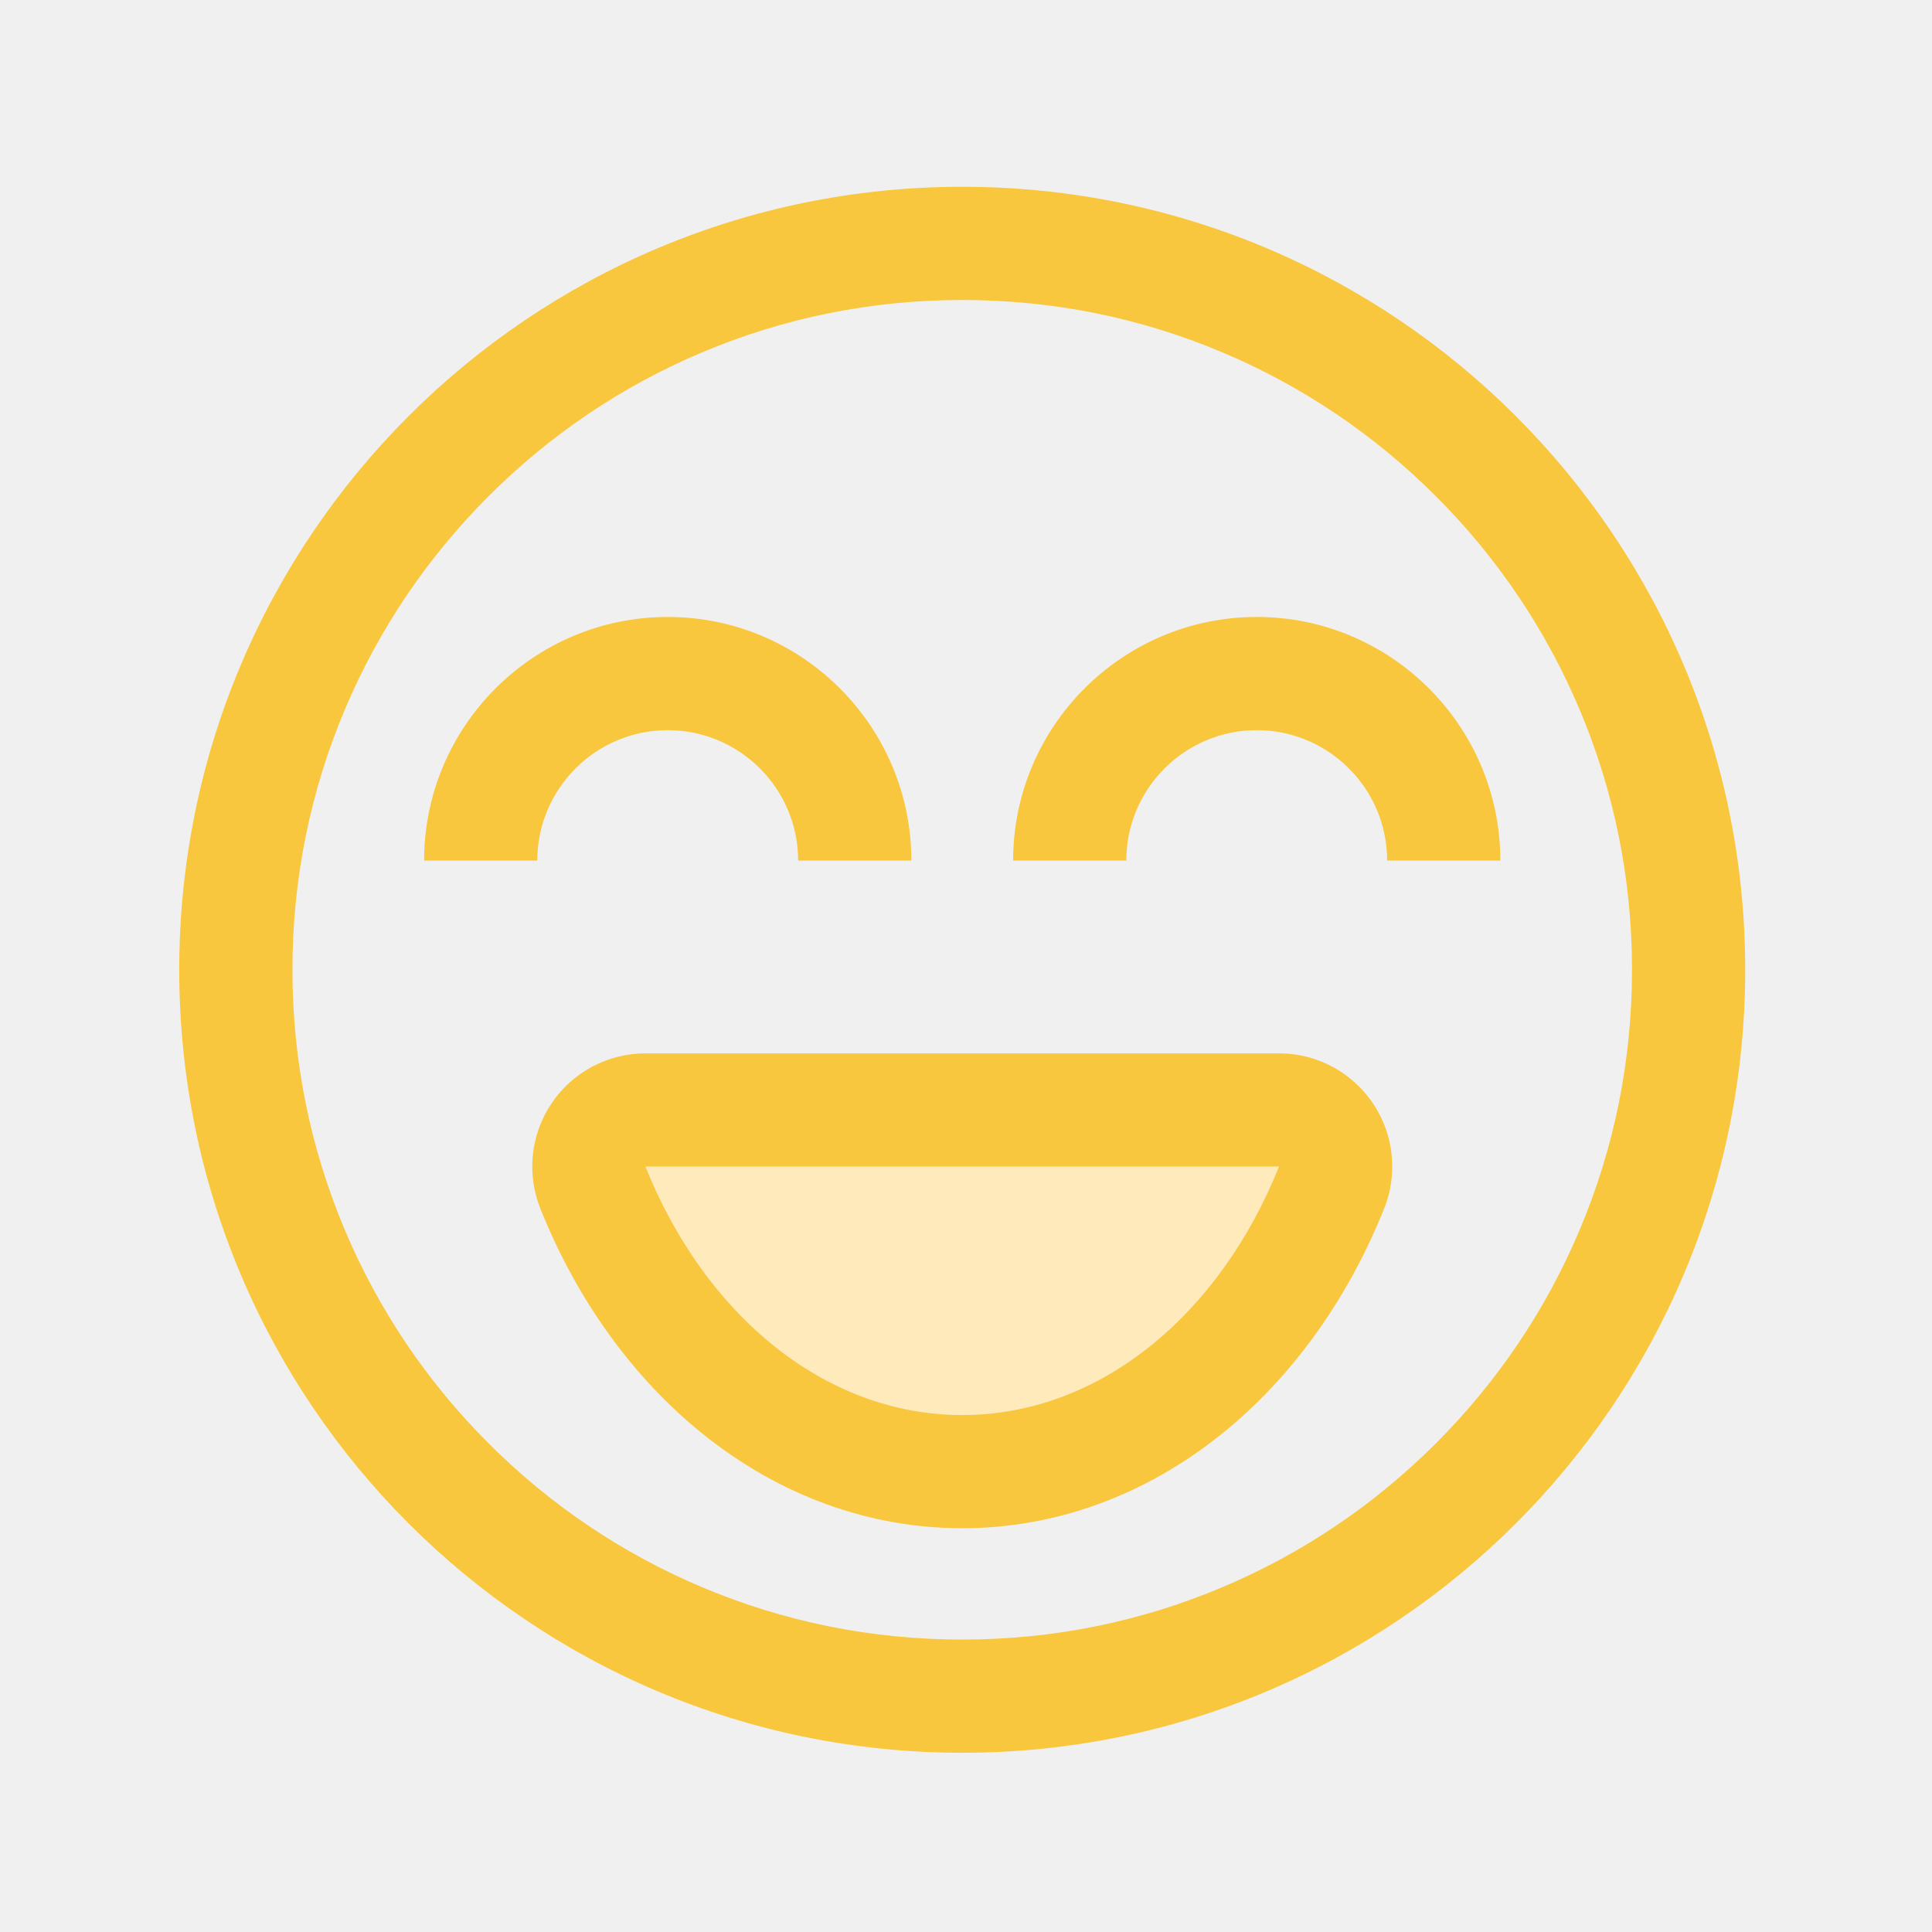
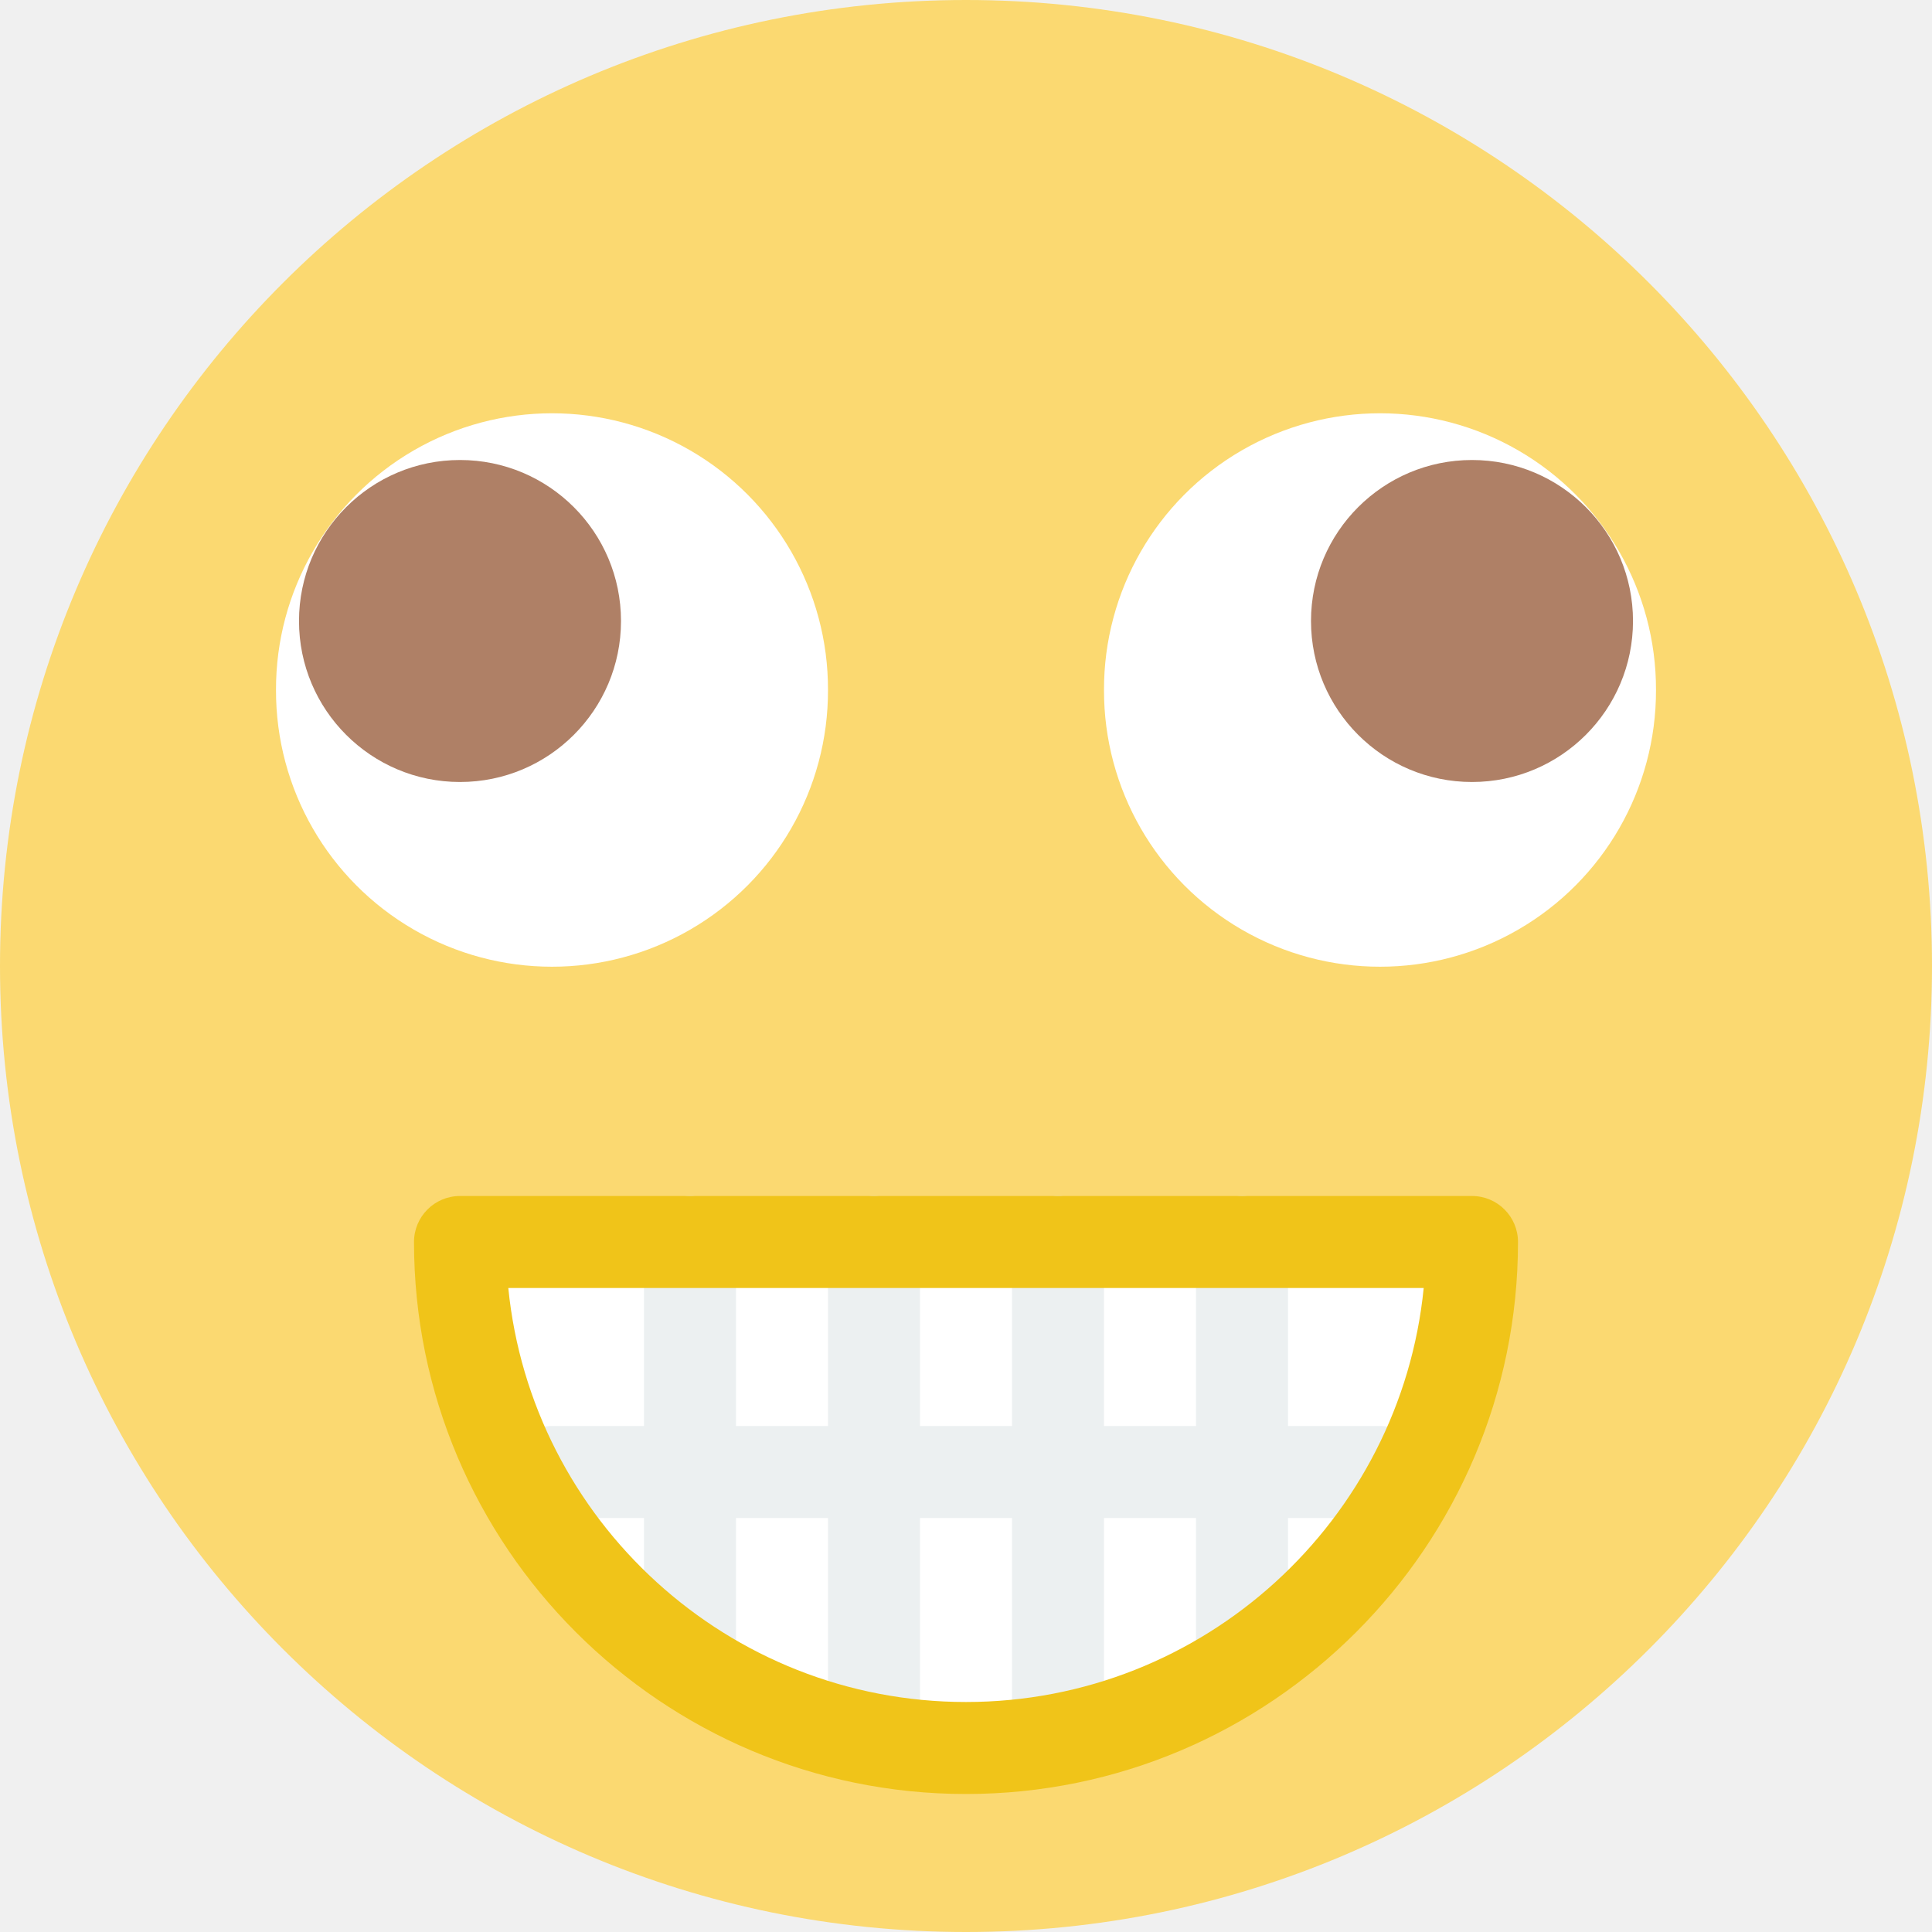
- <svg xmlns="http://www.w3.org/2000/svg" t="1718686000879" class="icon" viewBox="0 0 1024 1024" version="1.1" p-id="19832" width="32" height="32">
-   <path d="M510 159c47.951 0 94.436 9.378 138.164 27.873 42.266 17.877 80.237 43.482 112.859 76.104s58.227 70.593 76.104 112.859C855.622 419.564 865 466.049 865 514s-9.378 94.436-27.873 138.164c-17.877 42.266-43.482 80.237-76.104 112.859s-70.593 58.227-112.859 76.104C604.436 859.622 557.951 869 510 869s-94.436-9.378-138.164-27.873c-42.266-17.877-80.237-43.482-112.859-76.104s-58.227-70.593-76.104-112.859C164.378 608.436 155 561.951 155 514s9.378-94.436 27.873-138.164c17.877-42.266 43.482-80.237 76.104-112.859s70.593-58.227 112.859-76.104C415.564 168.378 462.049 159 510 159m0-60C280.802 99 95 284.802 95 514s185.802 415 415 415 415-185.802 415-415S739.198 99 510 99z" fill="#F9C73D" p-id="19833" />
-   <path d="M342.102 618.3C373.429 696.51 436.855 750 510 750s136.571-53.49 167.898-131.7H342.102z" fill="#FFEABB" p-id="19834" />
-   <path d="M677.898 618.3h0.005m-0.005 0C646.571 696.51 583.145 750 510 750s-136.571-53.49-167.898-131.7h335.796m0.005-60H342.102a60.001 60.001 0 0 0-55.698 82.31c19.474 48.618 49.374 90.012 86.468 119.708C413.471 792.82 460.889 810 510 810s96.529-17.18 137.129-49.682c36.718-29.395 66.387-70.251 85.872-118.231a59.8 59.8 0 0 0 4.9-23.787c0-33.113-26.821-59.961-59.925-60h-0.073z m-0.005 120h0.005-0.005z" fill="#F9C73D" p-id="19835" />
-   <path d="M483.031 456.122h-60c0-38.114-31.008-69.122-69.122-69.122-38.114 0-69.123 31.008-69.123 69.122h-60C224.786 384.924 282.71 327 353.909 327s129.122 57.924 129.122 129.122zM795.214 456.122h-60c0-38.114-31.008-69.122-69.122-69.122s-69.123 31.008-69.123 69.122h-60c0-71.198 57.925-129.122 129.123-129.122s129.122 57.924 129.122 129.122z" fill="#F9C73D" p-id="19836" />
+ <svg xmlns="http://www.w3.org/2000/svg" t="1718692715538" class="icon" viewBox="0 0 1024 1024" version="1.1" p-id="33999" width="32" height="32">
+   <path d="M512 512m-512 0a512 512 0 1 0 1024 0 512 512 0 1 0-1024 0Z" fill="#FBD971" p-id="34000" />
+   <path d="M780.19 658.286H243.81c0 148.114 120.076 268.19 268.19 268.19s268.19-120.076 268.19-268.19z" fill="#FFFFFF" p-id="34001" />
+   <path d="M292.571 365.714m-146.286 0a146.286 146.286 0 1 0 292.571 0 146.286 146.286 0 1 0-292.571 0Z" fill="#FFFFFF" p-id="34002" />
+   <path d="M731.429 365.714m-146.286 0a146.286 146.286 0 1 0 292.571 0 146.286 146.286 0 1 0-292.571 0Z" fill="#FFFFFF" p-id="34003" />
+   <path d="M731.429 755.81h-48.762v-97.524a24.381 24.381 0 1 0-48.762 0v97.524h-48.762v-97.524a24.381 24.381 0 1 0-48.762 0v97.524h-48.762v-97.524a24.381 24.381 0 1 0-48.762 0v97.524h-48.762v-97.524a24.381 24.381 0 1 0-48.762 0v97.524h-48.762a24.381 24.381 0 1 0 0 48.762h48.762v73.143a24.381 24.381 0 1 0 48.762 0v-73.143h48.762v97.524a24.381 24.381 0 1 0 48.762 0v-97.524h48.762v97.524a24.381 24.381 0 1 0 48.762 0v-97.524h48.762v73.143a24.381 24.381 0 1 0 48.762 0v-73.143h48.762a24.381 24.381 0 1 0 0-48.762z" fill="#ECF0F1" p-id="34004" />
+   <path d="M243.81 329.143m-85.333 0a85.333 85.333 0 1 0 170.667 0 85.333 85.333 0 1 0-170.667 0Z" fill="#AF8066" p-id="34005" />
+   <path d="M780.19 329.143m-85.333 0a85.333 85.333 0 1 0 170.667 0 85.333 85.333 0 1 0-170.667 0Z" fill="#AF8066" p-id="34006" />
+   <path d="M512 950.857c-161.329 0-292.571-131.243-292.571-292.571a24.381 24.381 0 0 1 24.381-24.381h536.381a24.381 24.381 0 0 1 24.381 24.381c0 161.329-131.243 292.571-292.571 292.571z m-242.59-268.19c12.264 123.026 116.37 219.429 242.59 219.429s230.327-96.402 242.59-219.429h-485.181z" fill="#F0C419" p-id="34007" />
</svg>
